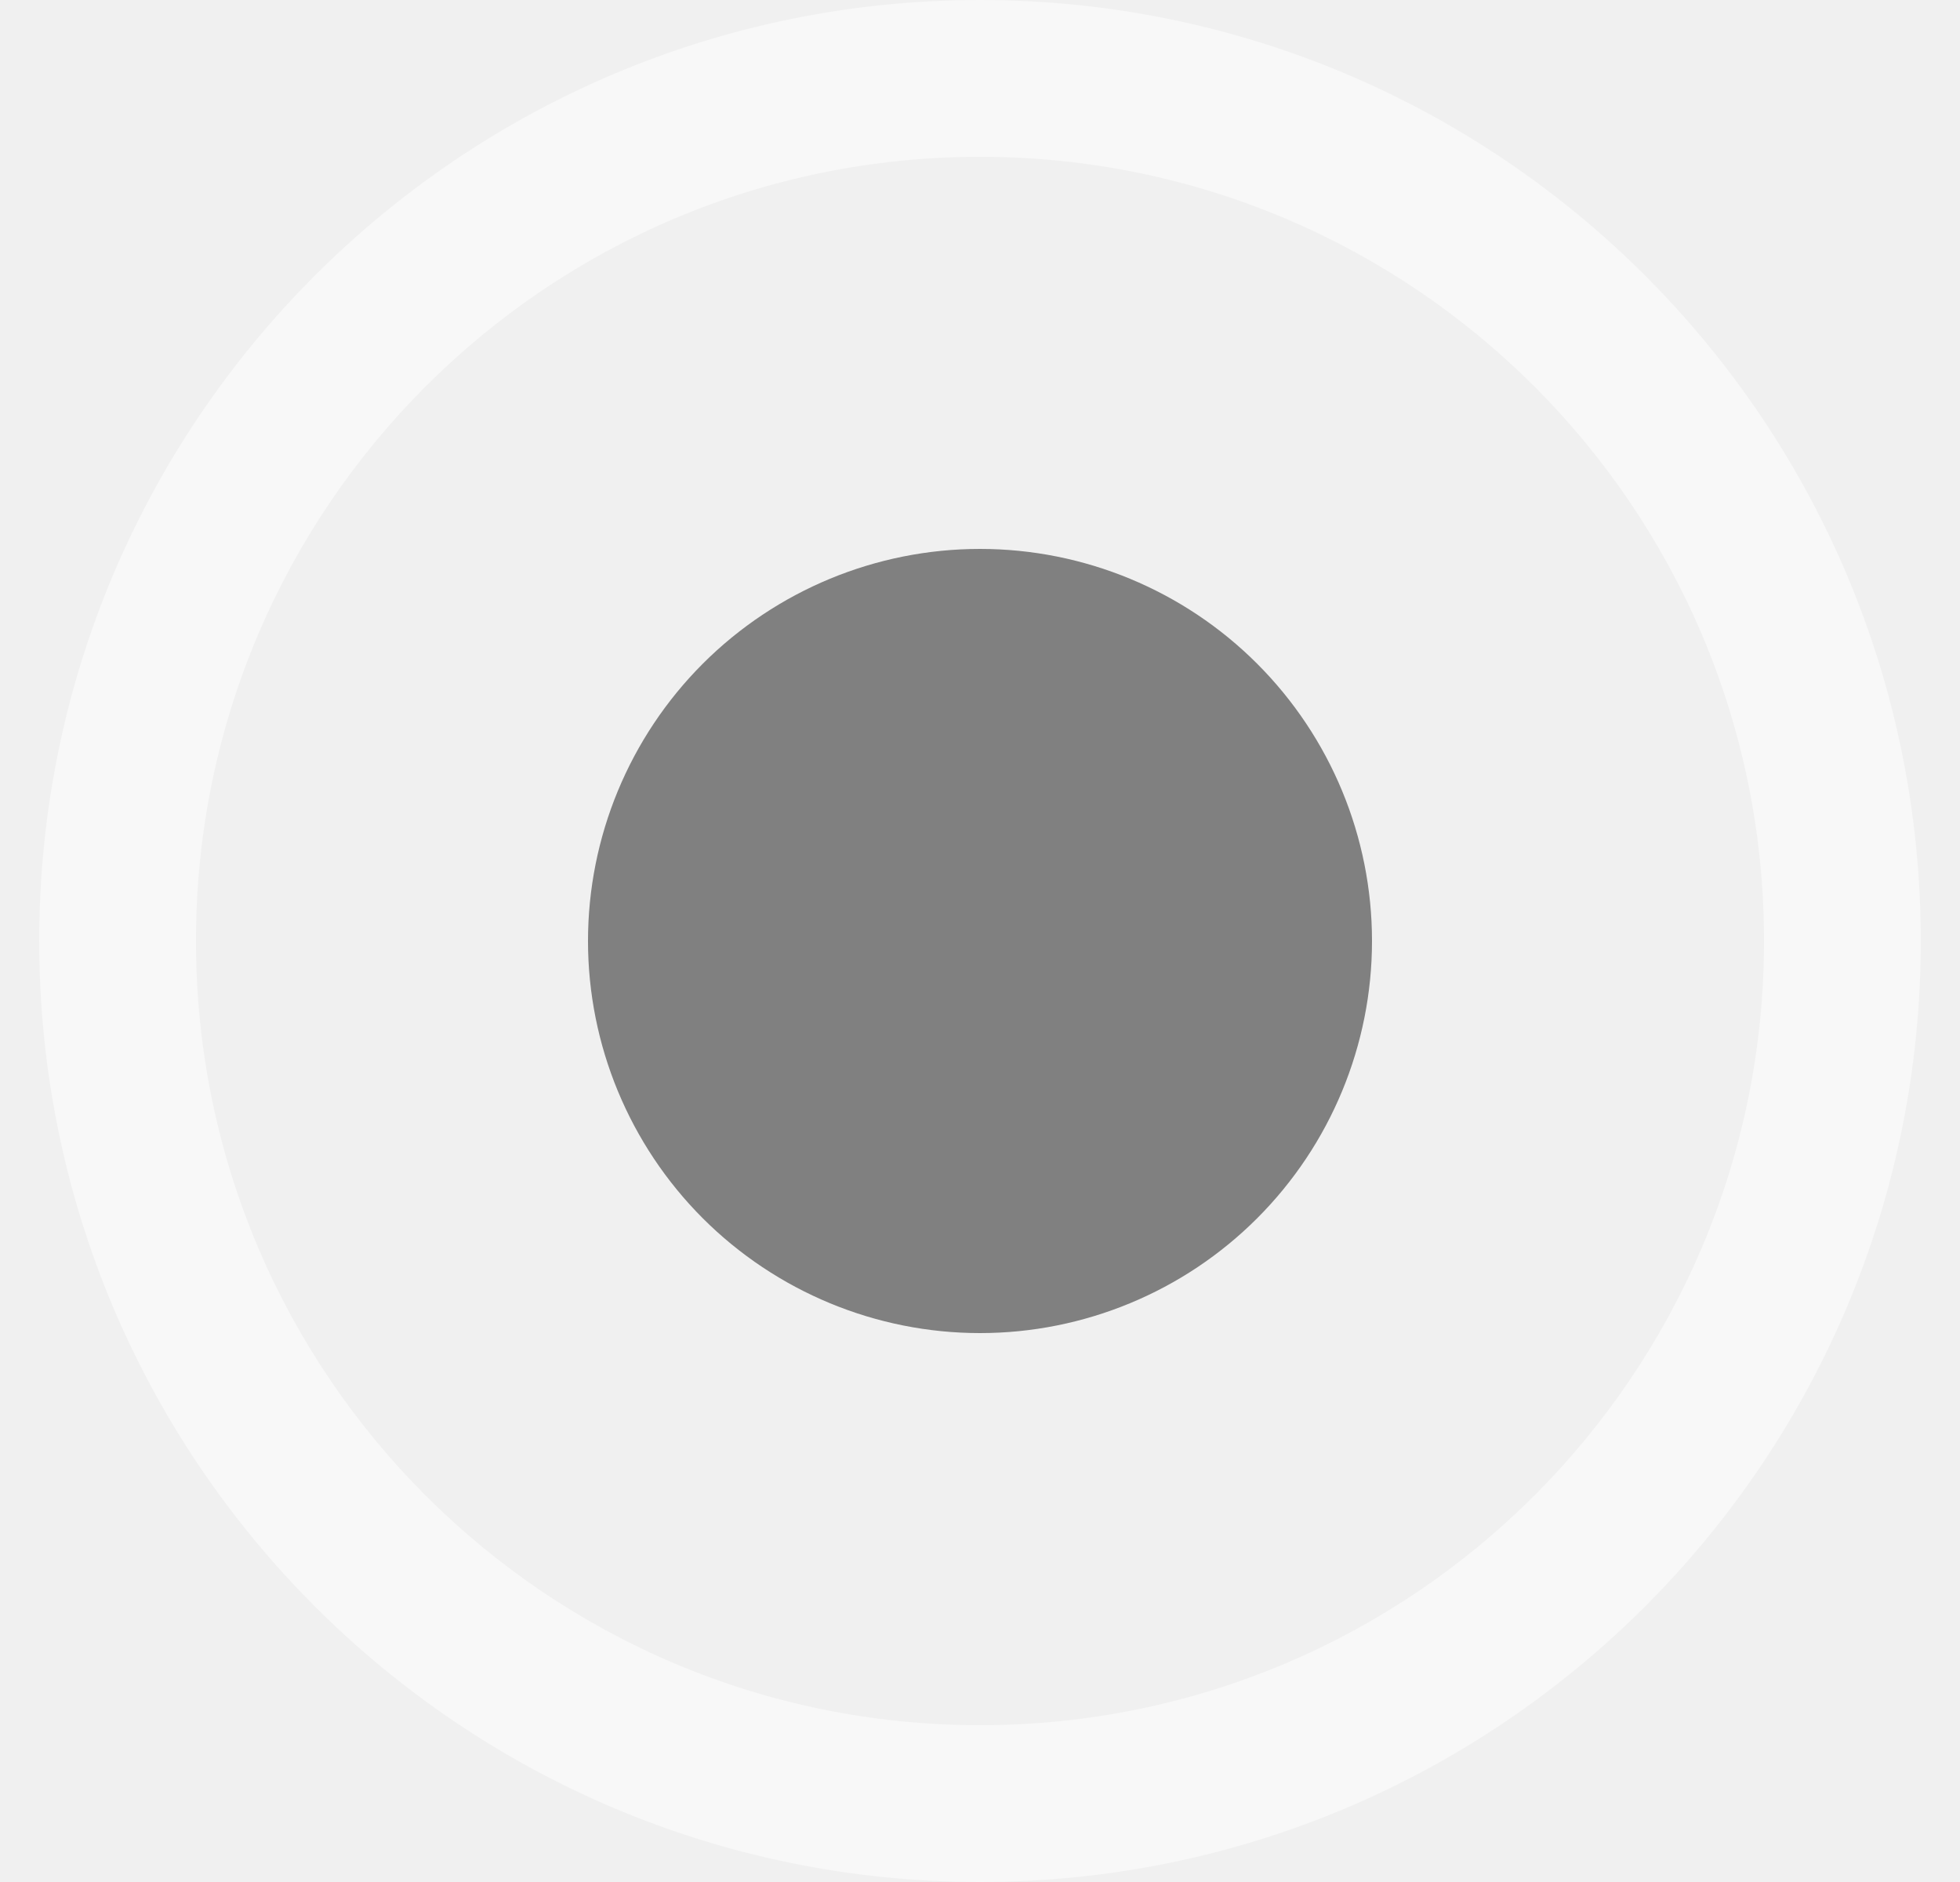
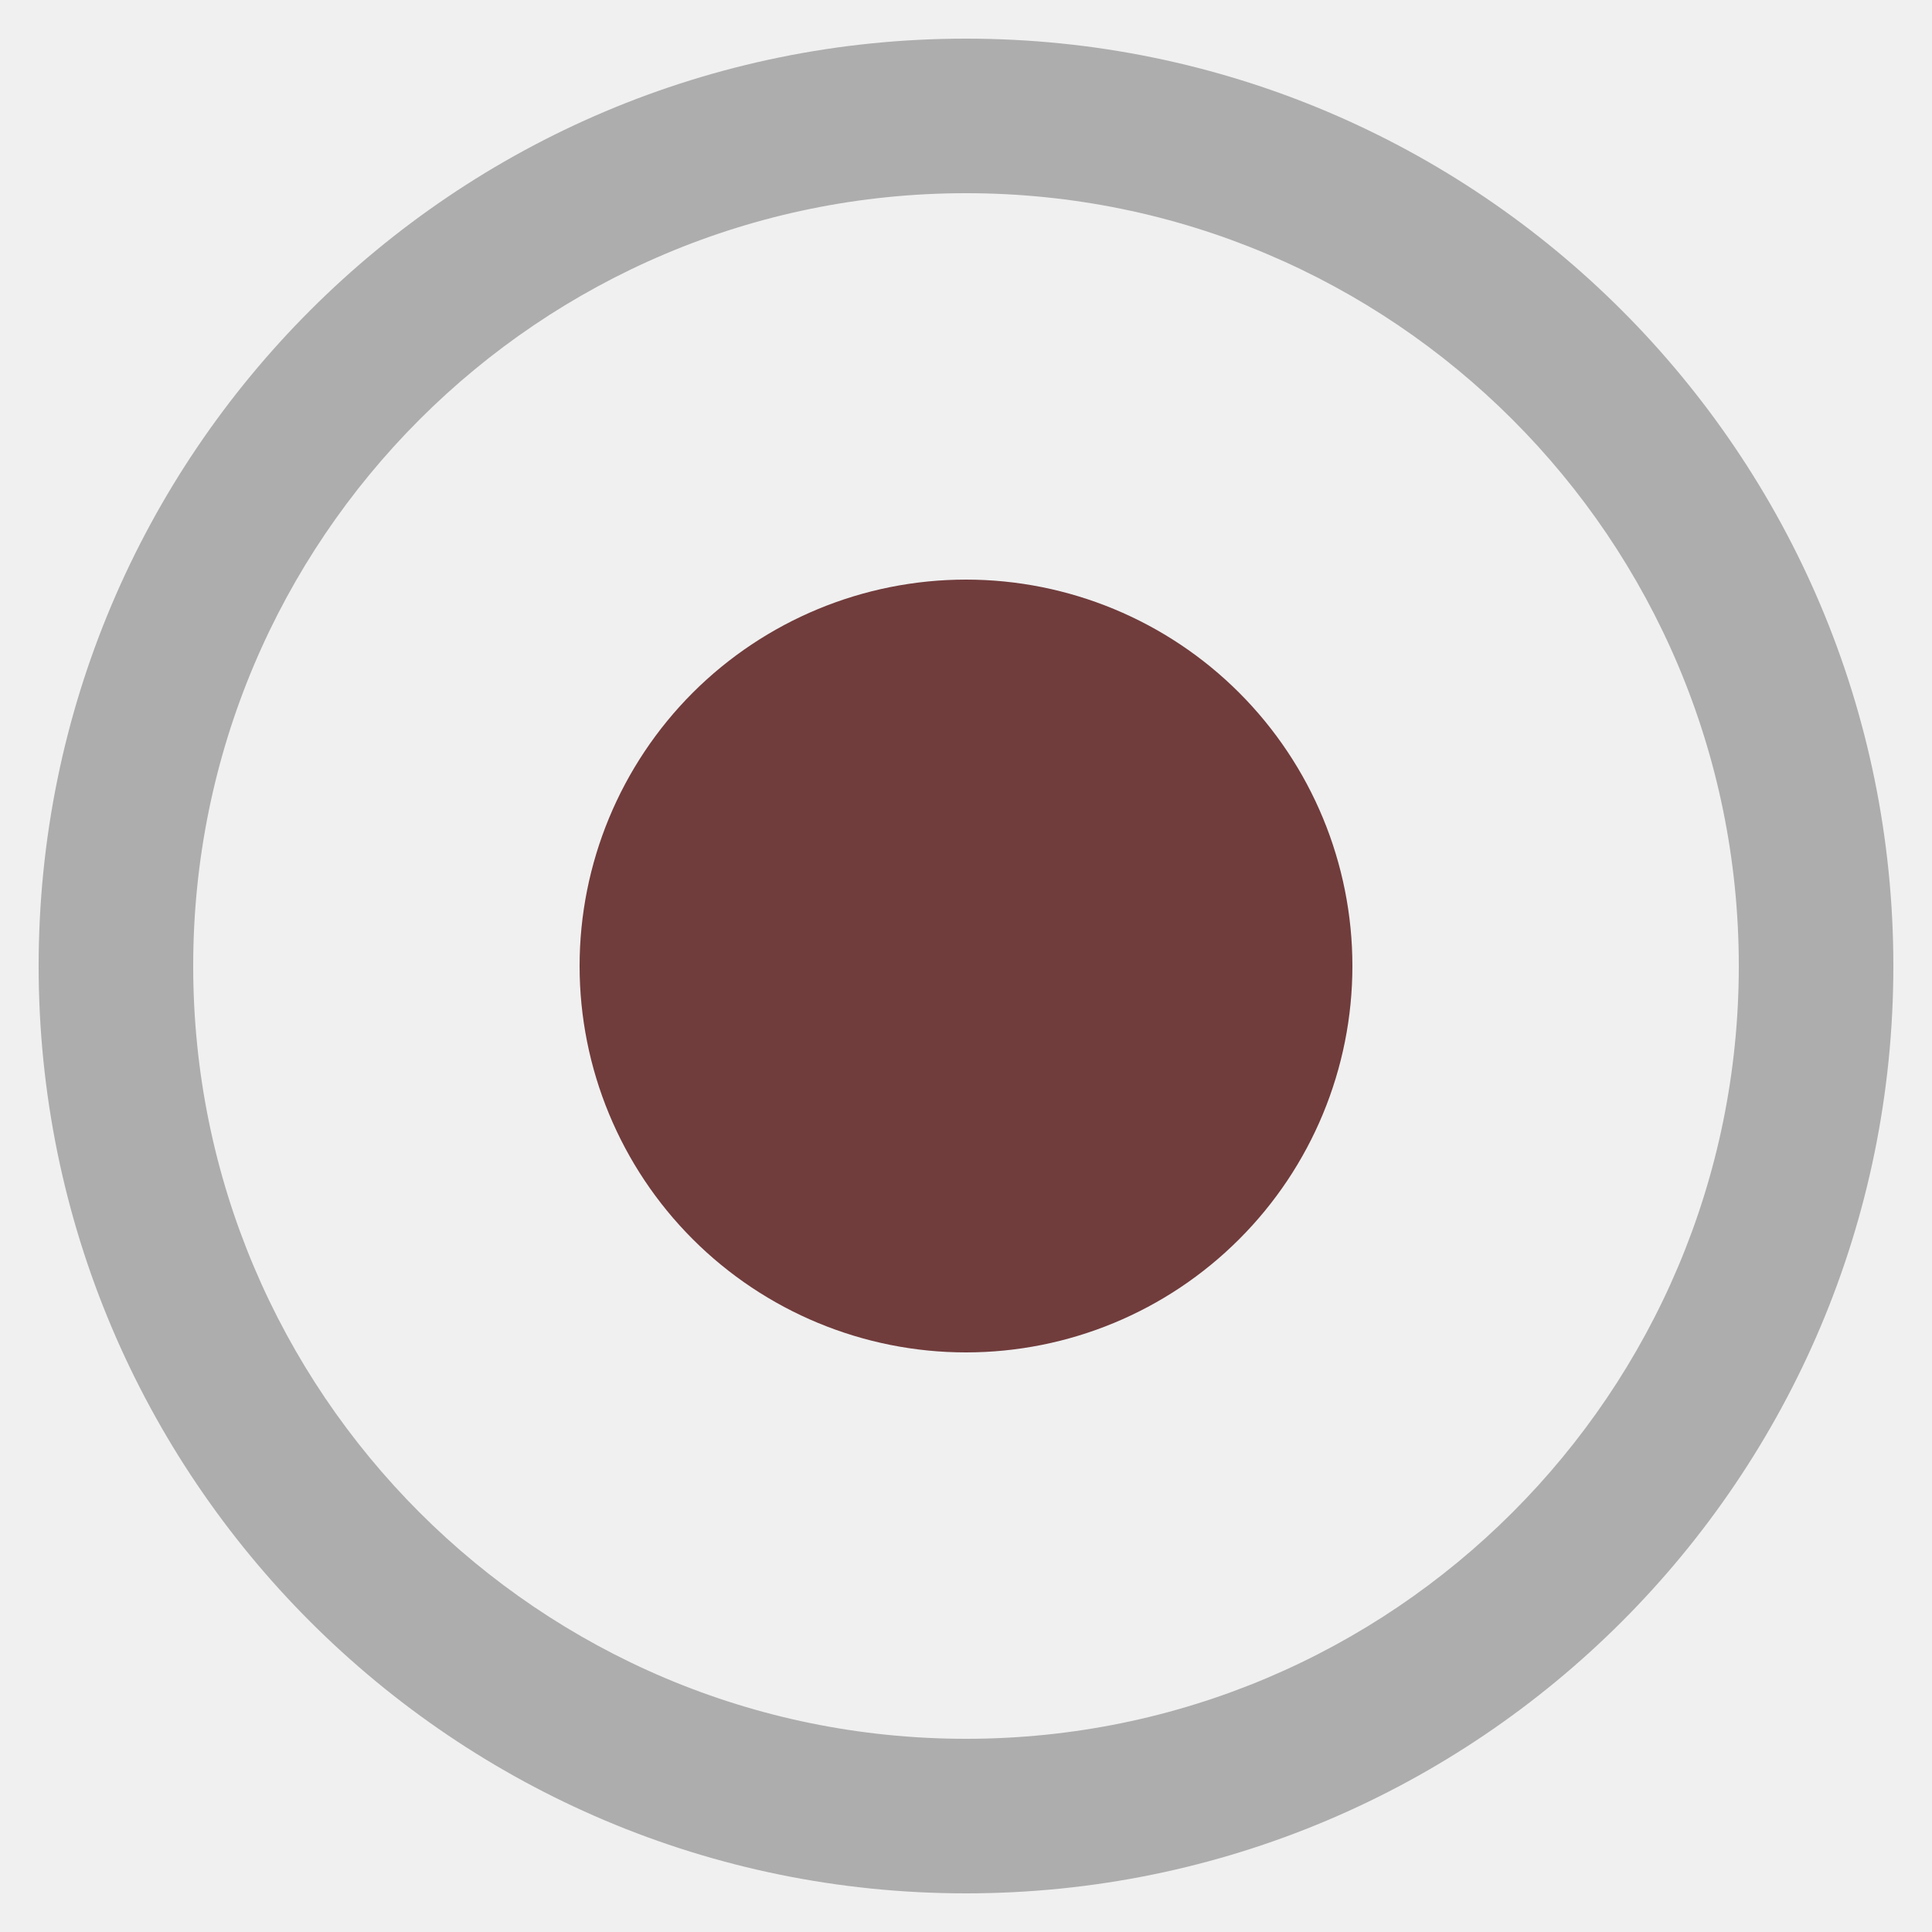
- <svg xmlns="http://www.w3.org/2000/svg" width="25" height="24" viewBox="0 0 25 24" fill="none">
-   <g clip-path="url(#clip0_89_544)">
-     <path opacity="0.5" fill-rule="evenodd" clip-rule="evenodd" d="M12.5 22C18.023 22 22.5 17.523 22.5 12C22.5 6.477 18.023 2 12.5 2C6.977 2 2.5 6.477 2.5 12C2.5 17.523 6.977 22 12.5 22ZM24.5 12C24.5 18.627 19.127 24 12.5 24C5.873 24 0.5 18.627 0.5 12C0.5 5.373 5.873 0 12.5 0C19.127 0 24.5 5.373 24.5 12Z" fill="white" />
-     <path d="M12.5 17C13.826 17 15.098 16.473 16.035 15.536C16.973 14.598 17.5 13.326 17.5 12C17.5 10.674 16.973 9.402 16.035 8.464C15.098 7.527 13.826 7 12.5 7C11.174 7 9.902 7.527 8.964 8.464C8.027 9.402 7.5 10.674 7.5 12C7.5 13.326 8.027 14.598 8.964 15.536C9.902 16.473 11.174 17 12.5 17Z" fill="#808080" />
+ <svg xmlns="http://www.w3.org/2000/svg" width="25" height="25" viewBox="0 0 25 25" fill="none">
+   <g clip-path="url(#clip0_232_643)">
+     <path opacity="0.5" fill-rule="evenodd" clip-rule="evenodd" d="M12.5 22.5C18.023 22.5 22.5 18.023 22.5 12.5C22.5 6.977 18.023 2.5 12.5 2.5C6.977 2.5 2.5 6.977 2.5 12.5C2.5 18.023 6.977 22.5 12.5 22.5ZM24.5 12.5C24.5 19.127 19.127 24.5 12.5 24.5C5.873 24.5 0.5 19.127 0.5 12.5C0.5 5.873 5.873 0.5 12.5 0.5C19.127 0.5 24.5 5.873 24.5 12.5Z" fill="#6A6A6A" />
+     <path d="M12.5 17.5C13.826 17.5 15.098 16.973 16.035 16.035C16.973 15.098 17.5 13.826 17.5 12.5C17.5 11.174 16.973 9.902 16.035 8.964C15.098 8.027 13.826 7.5 12.5 7.5C11.174 7.5 9.902 8.027 8.964 8.964C8.027 9.902 7.5 11.174 7.5 12.5C7.5 13.826 8.027 15.098 8.964 16.035C9.902 16.973 11.174 17.5 12.5 17.5Z" fill="#713C3C" />
  </g>
  <defs>
-     <clipPath id="clip0_89_544">
-       <rect width="24" height="24" fill="white" transform="translate(0.5)" />
+     <clipPath id="clip0_232_643">
+       <rect width="24" height="24" fill="white" transform="translate(0.5 0.5)" />
    </clipPath>
  </defs>
</svg>
